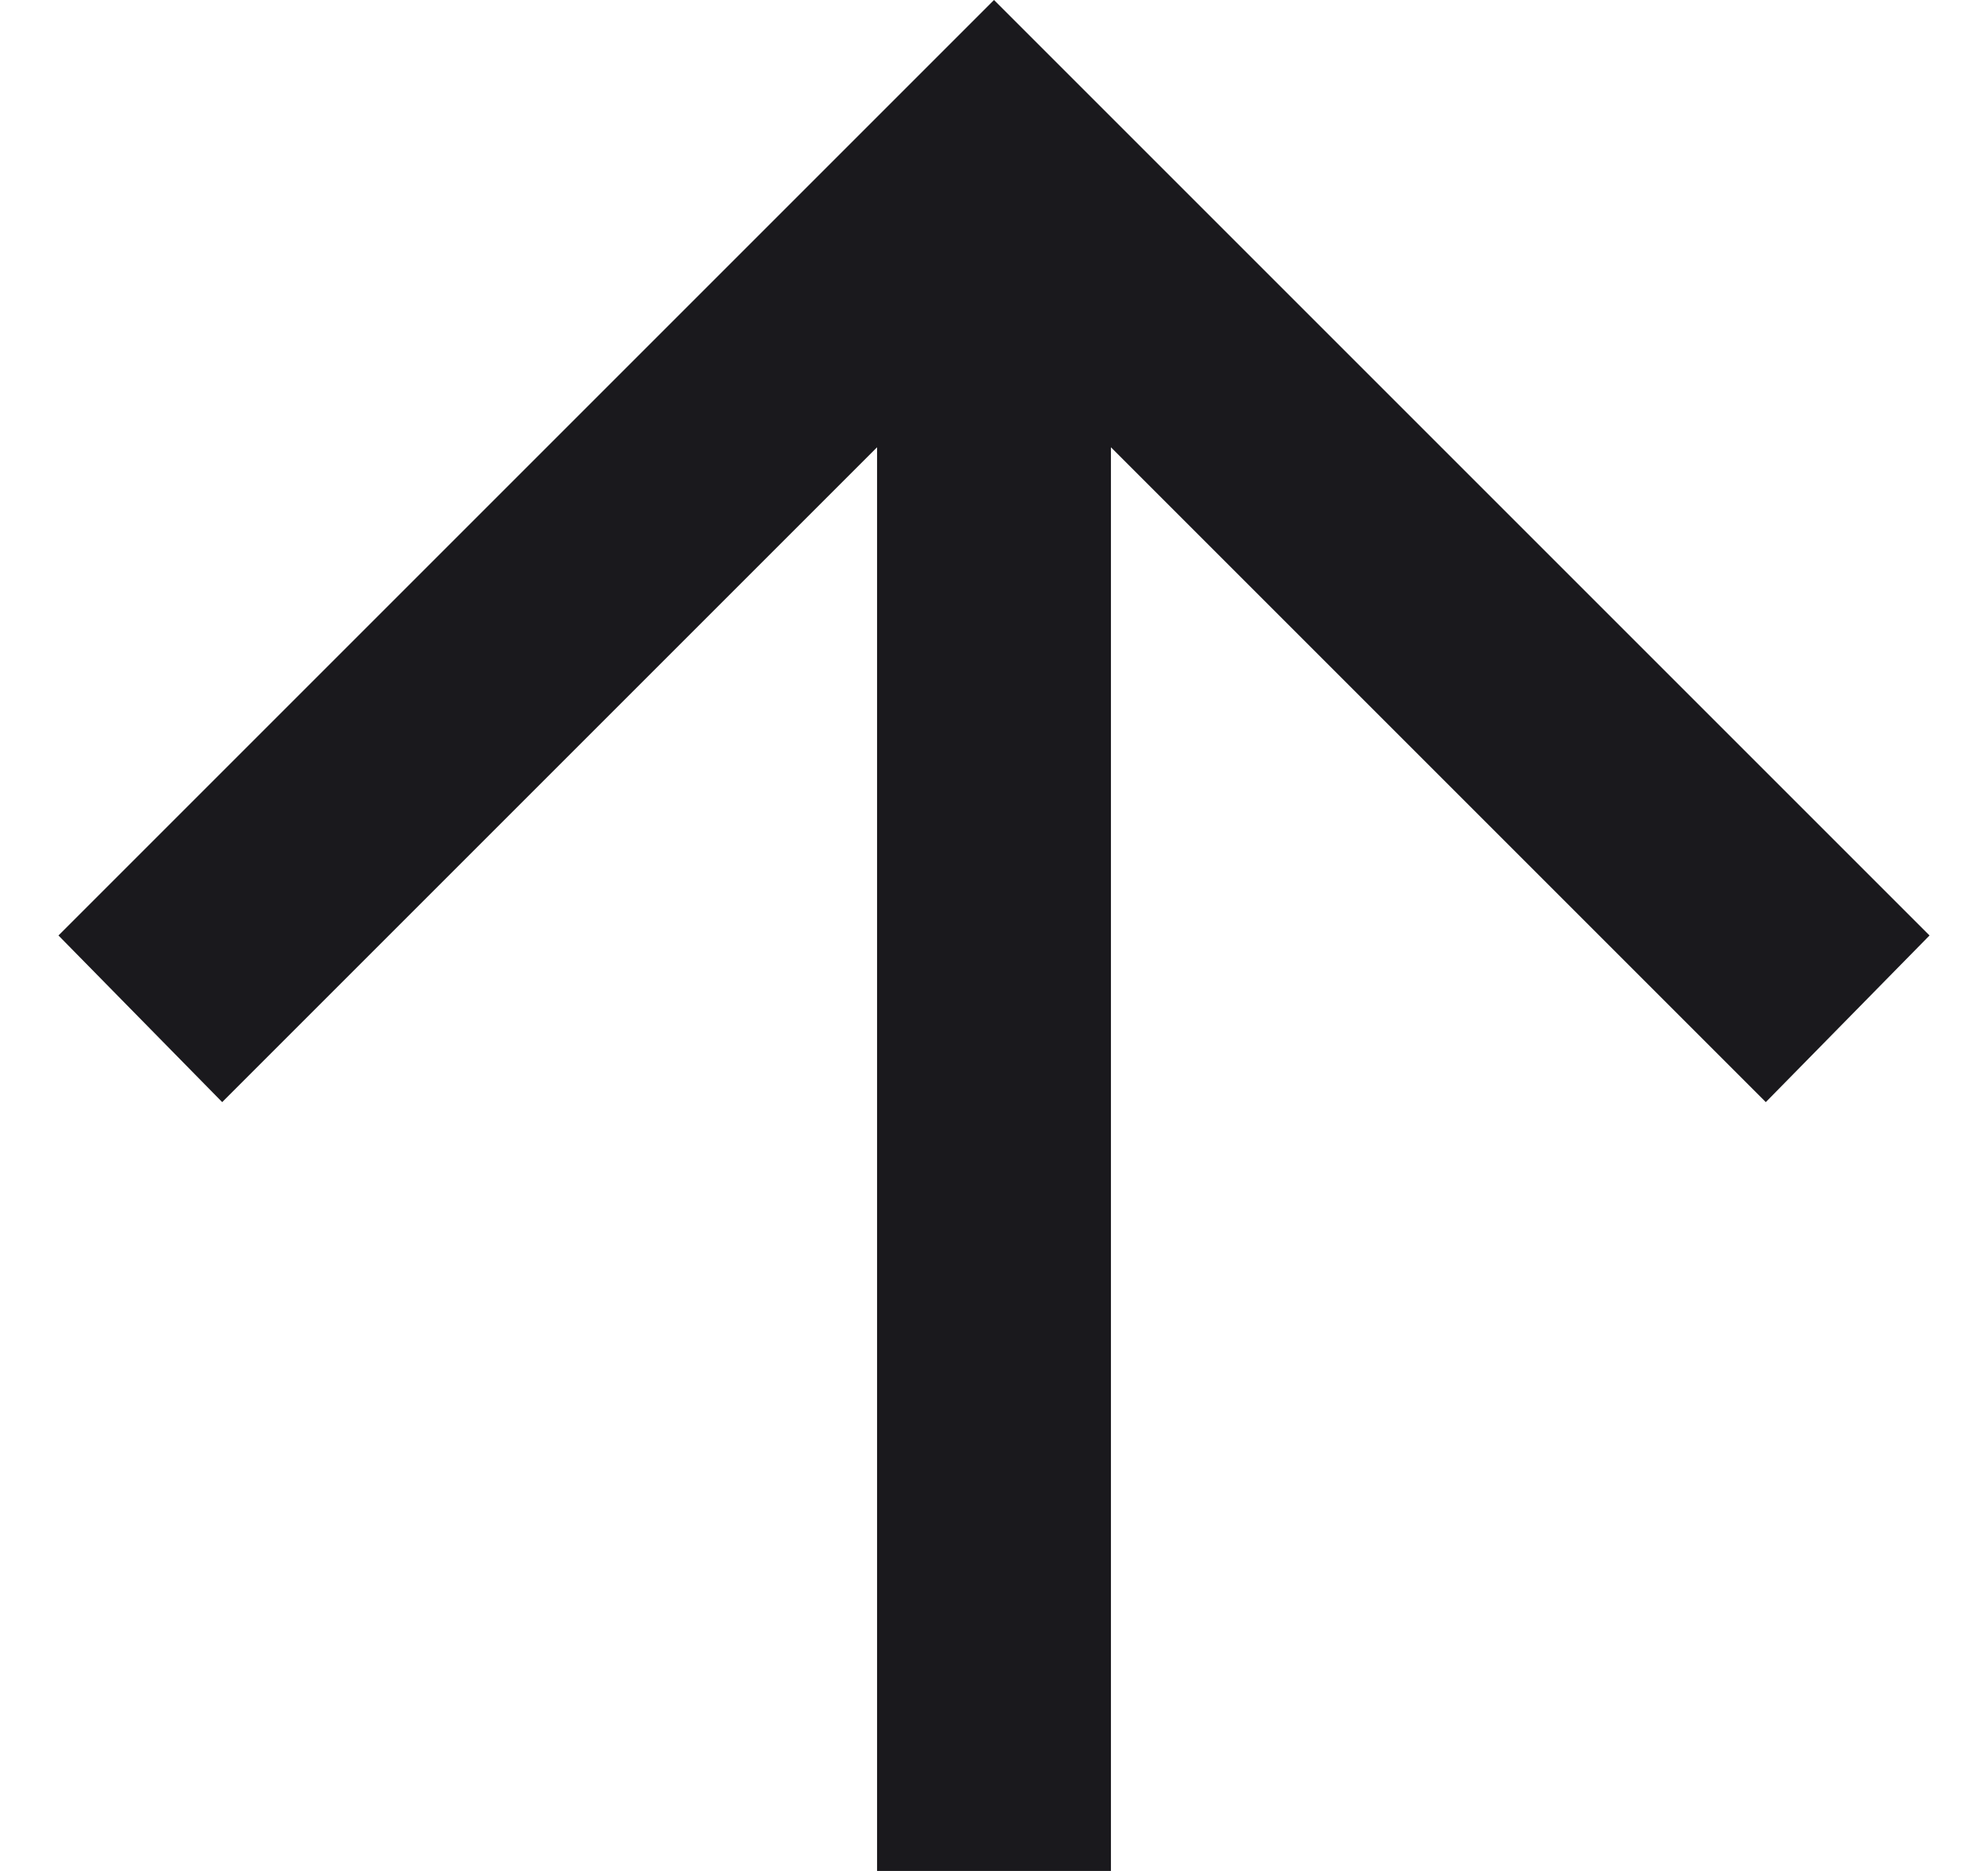
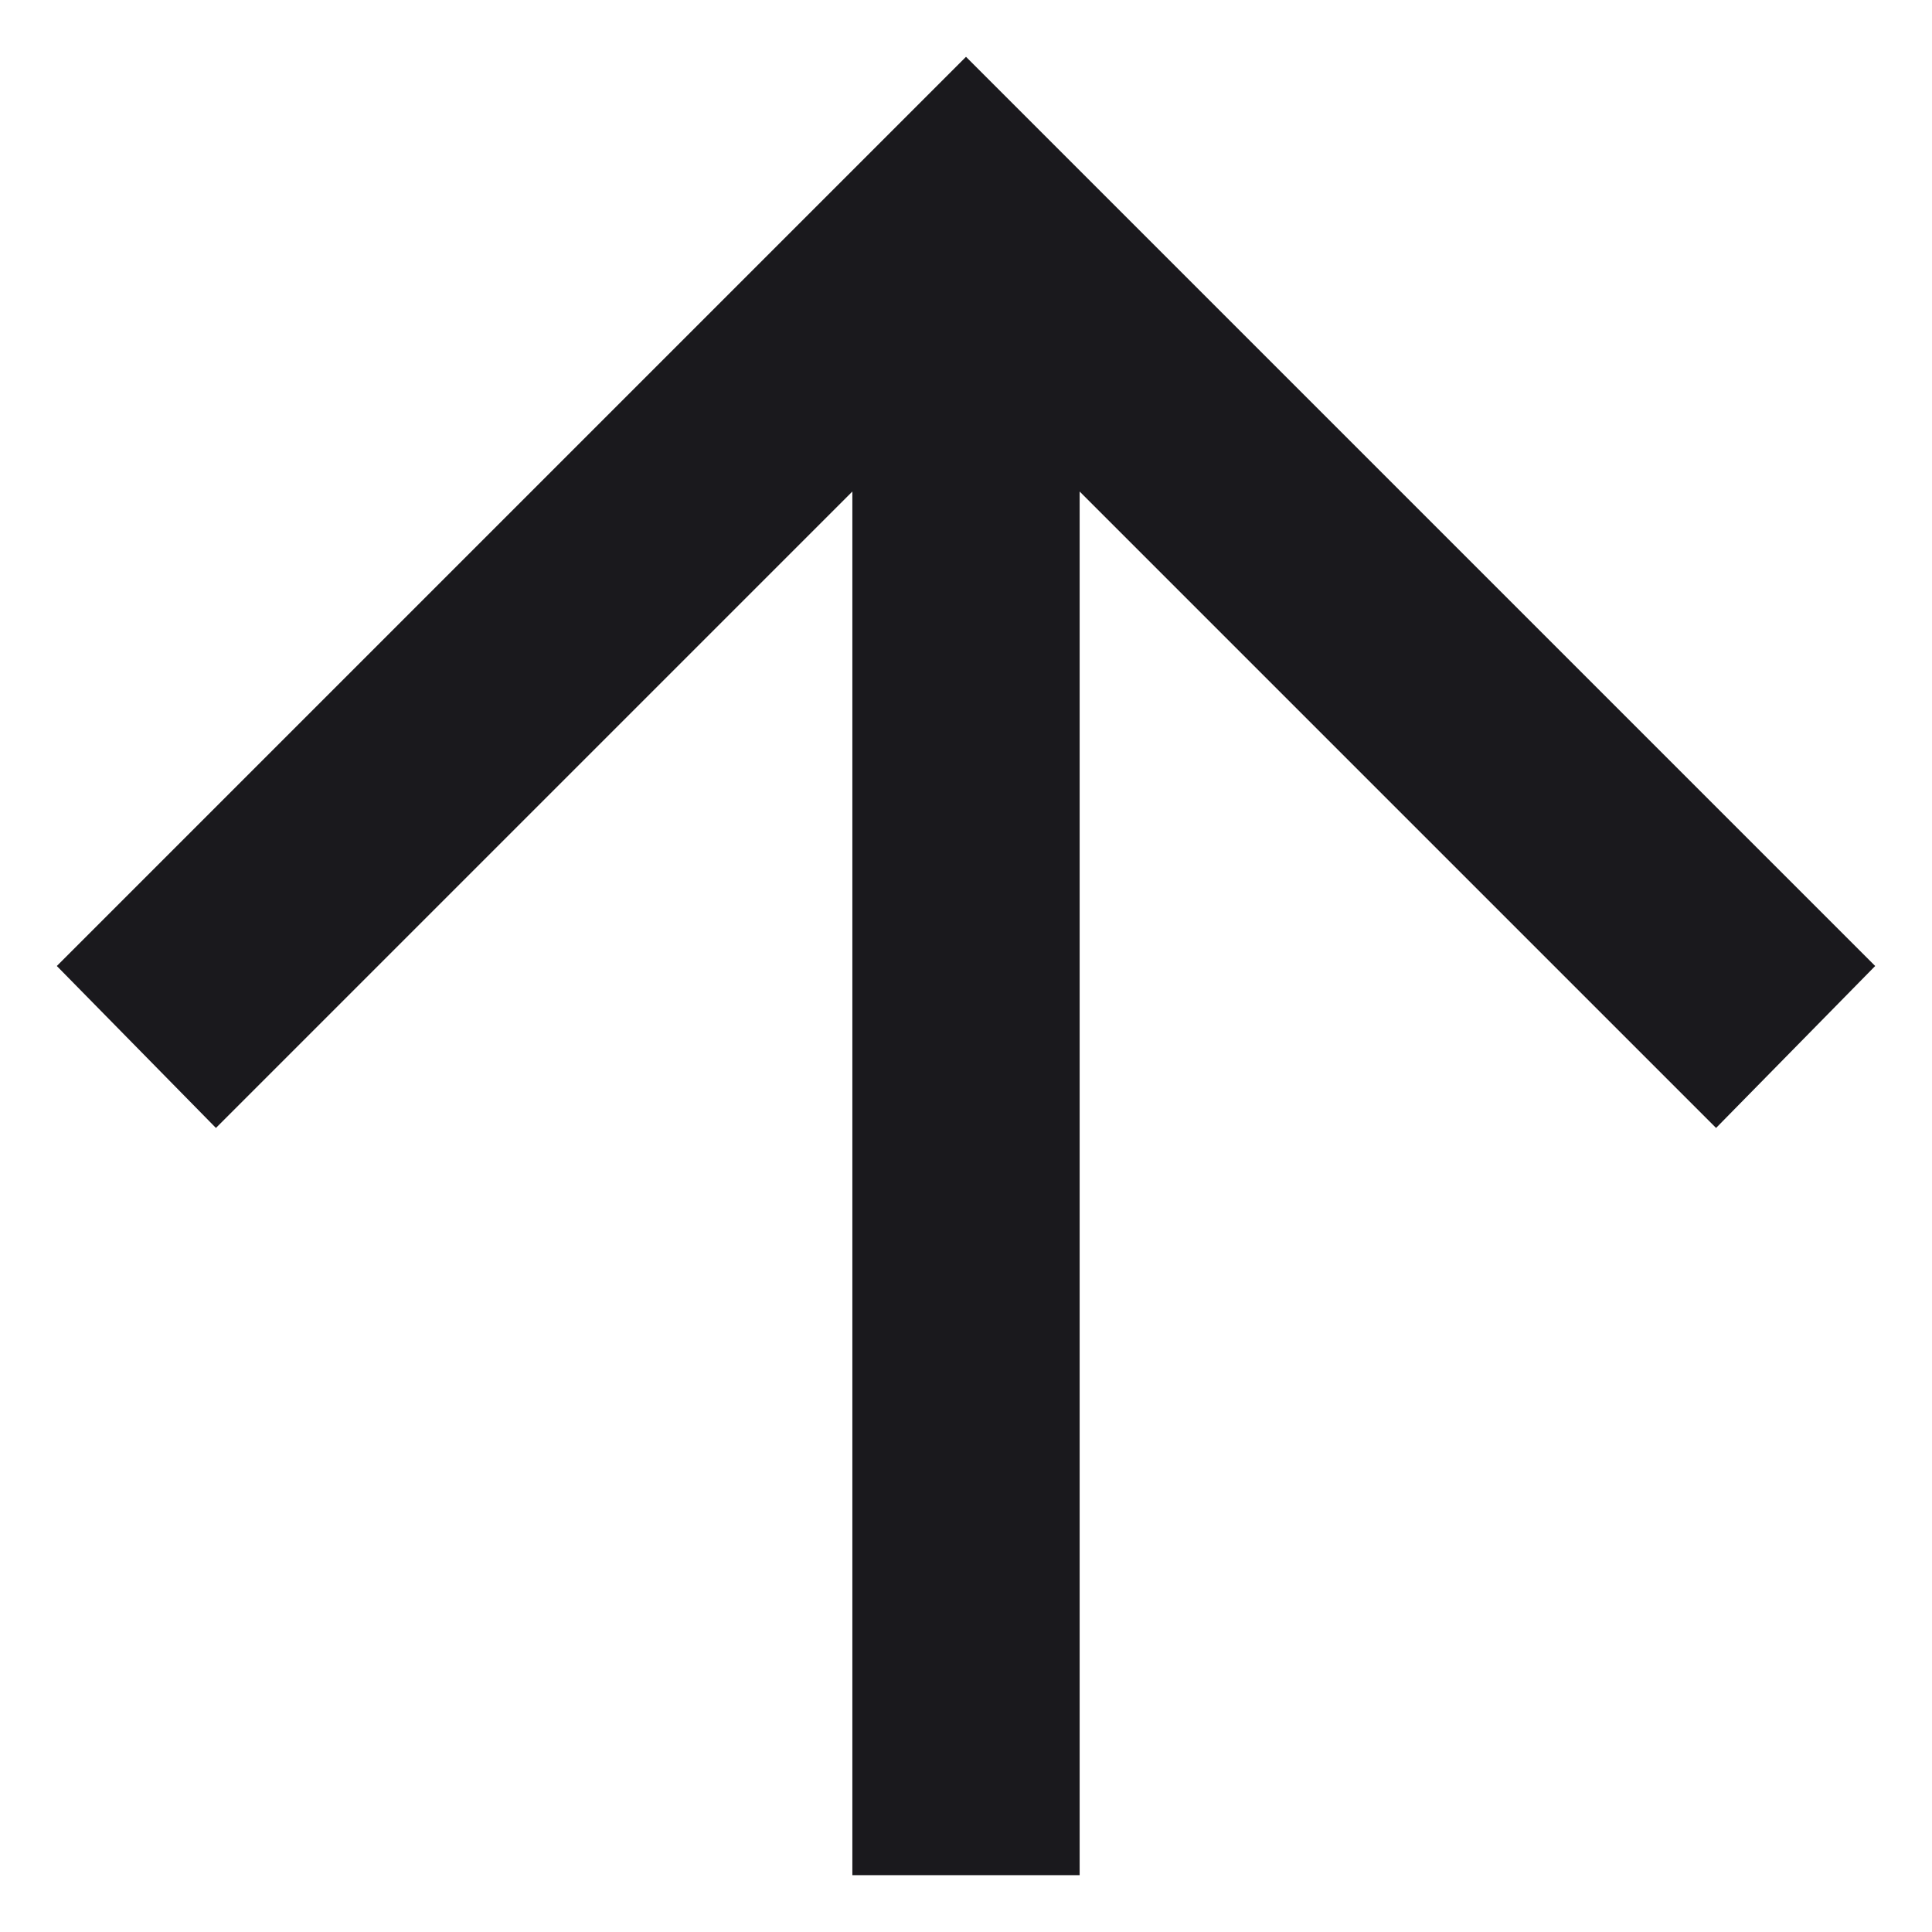
- <svg xmlns="http://www.w3.org/2000/svg" width="17" height="16" viewBox="0 0 17 16" fill="transparent">
+ <svg xmlns="http://www.w3.org/2000/svg" width="16" height="16" fill="none" viewBox="0 0 17 16">
  <path d="M0.5 8L8.5 -3.49691e-07L16.5 8L15.1 9.425L9.5 3.825L9.5 16L7.5 16L7.5 3.825L1.9 9.425L0.5 8Z" fill="#1A191D" />
</svg>
